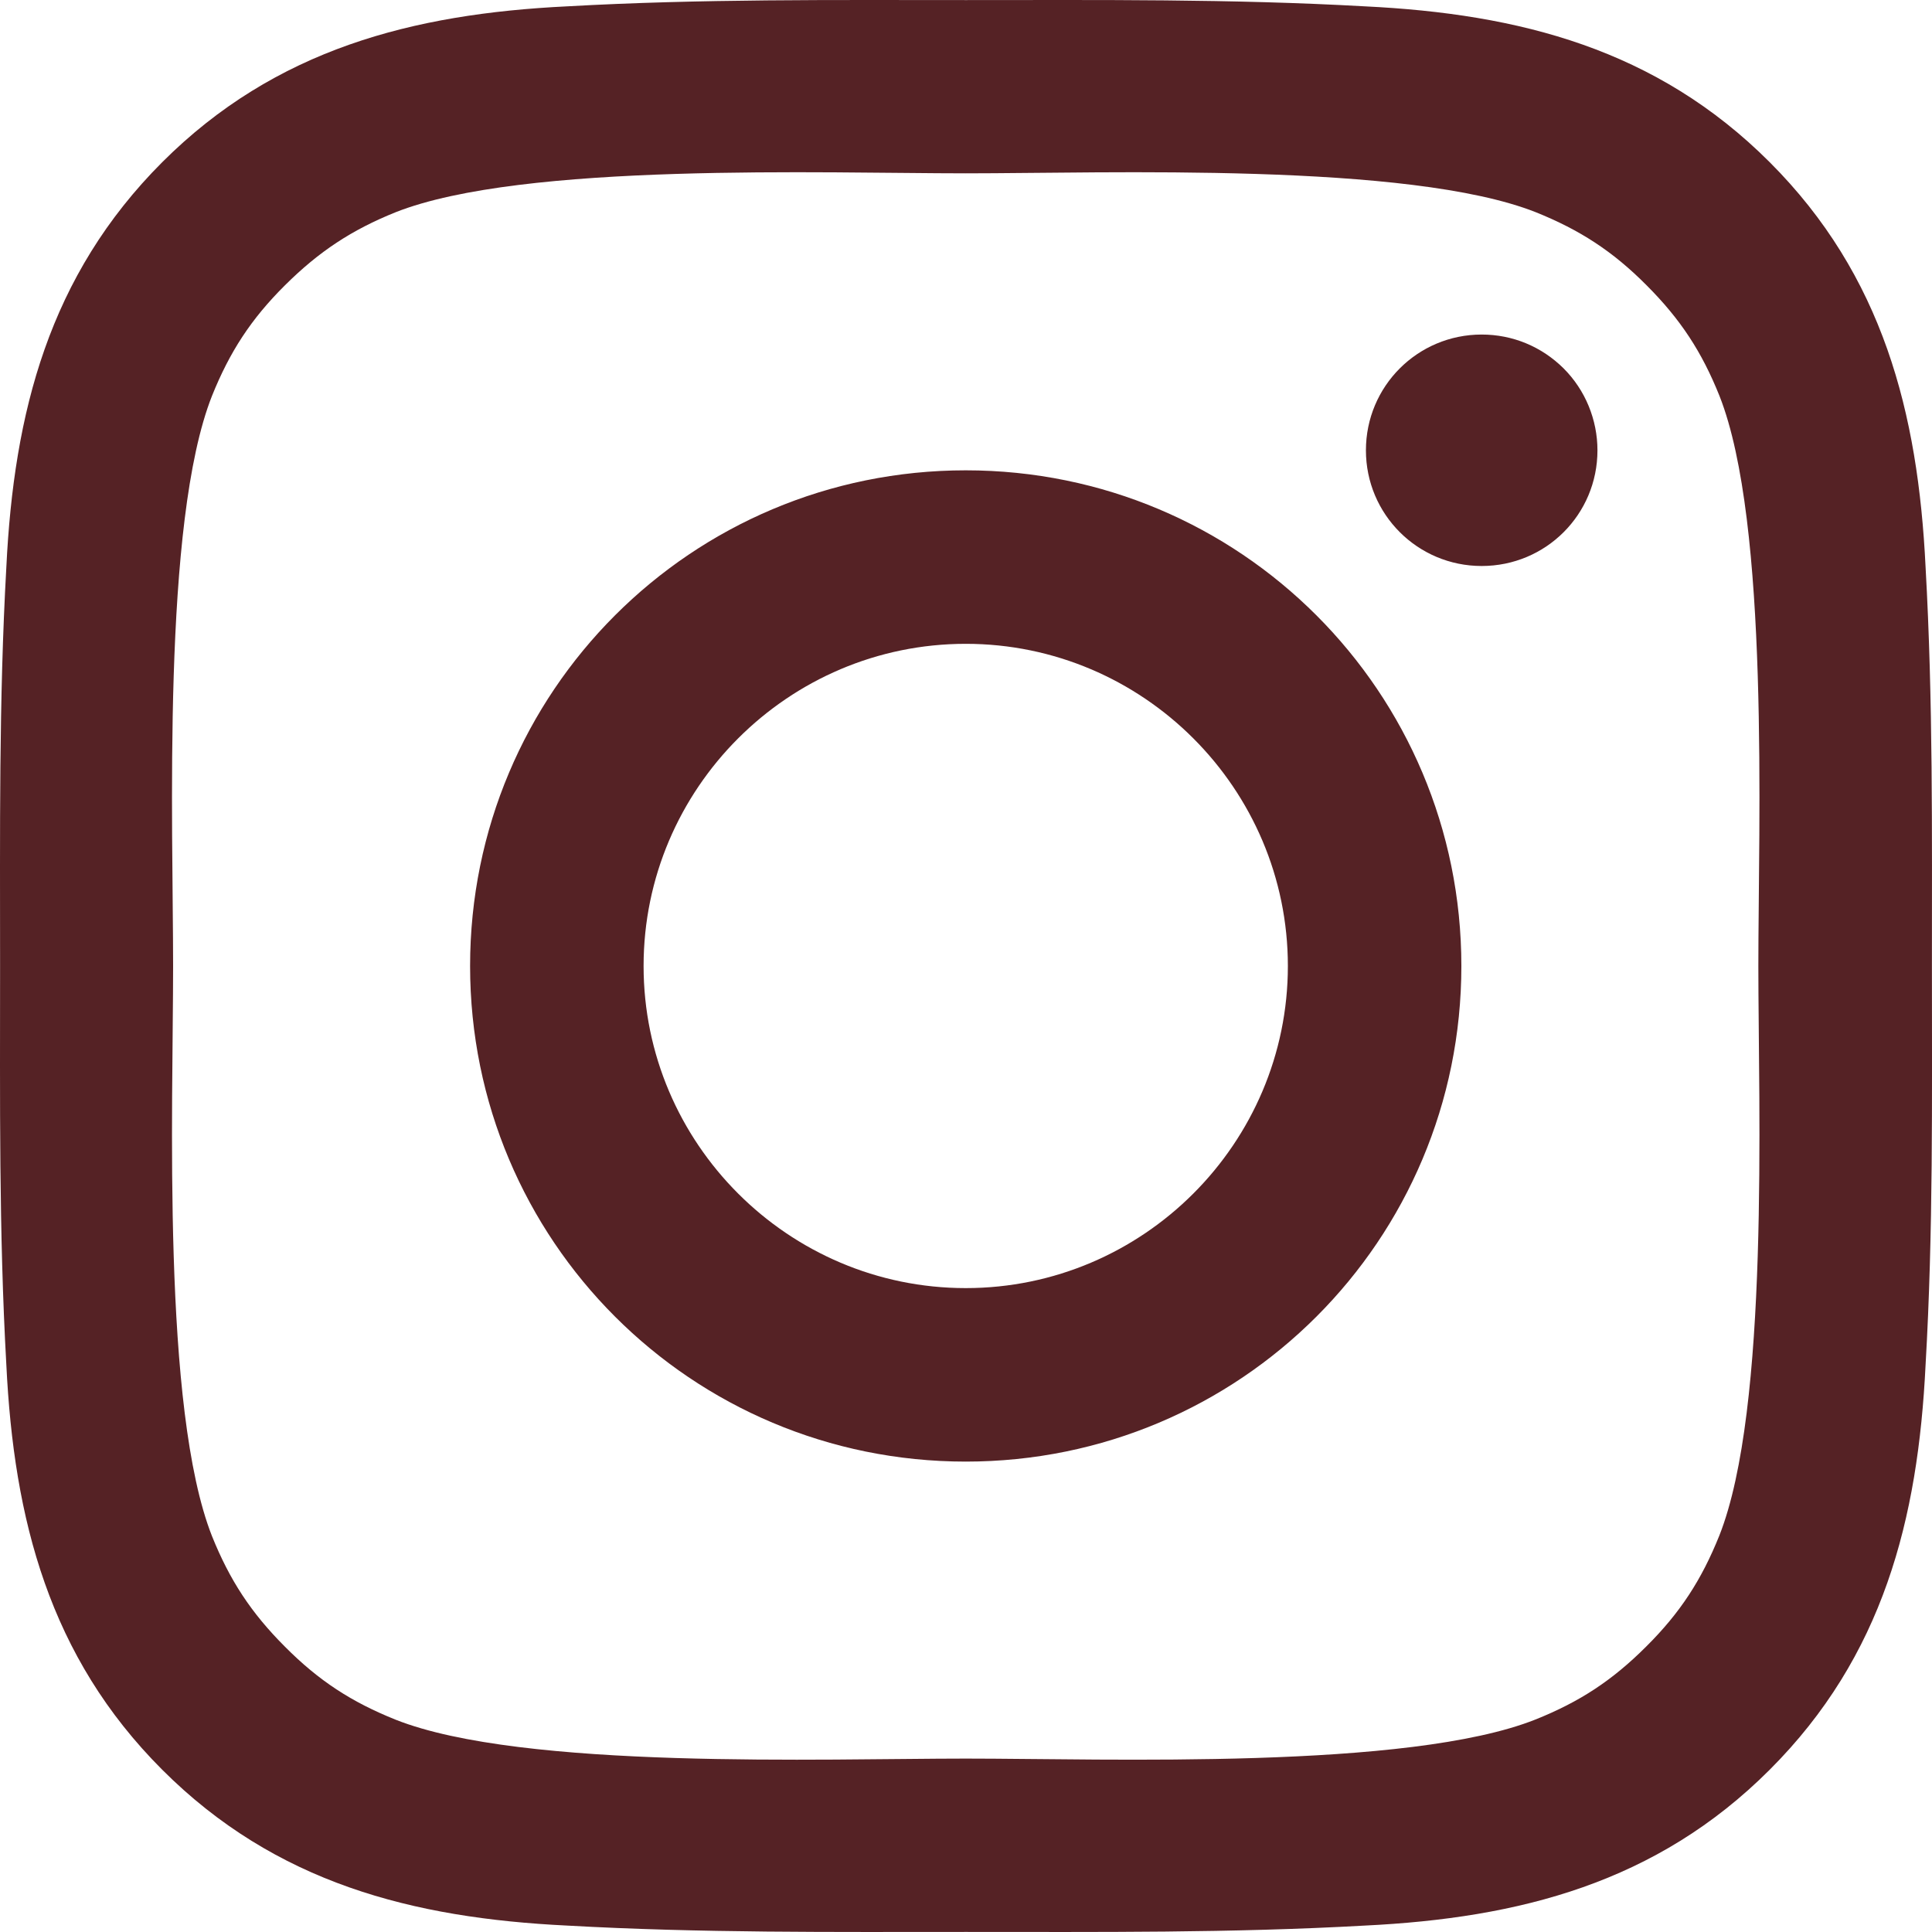
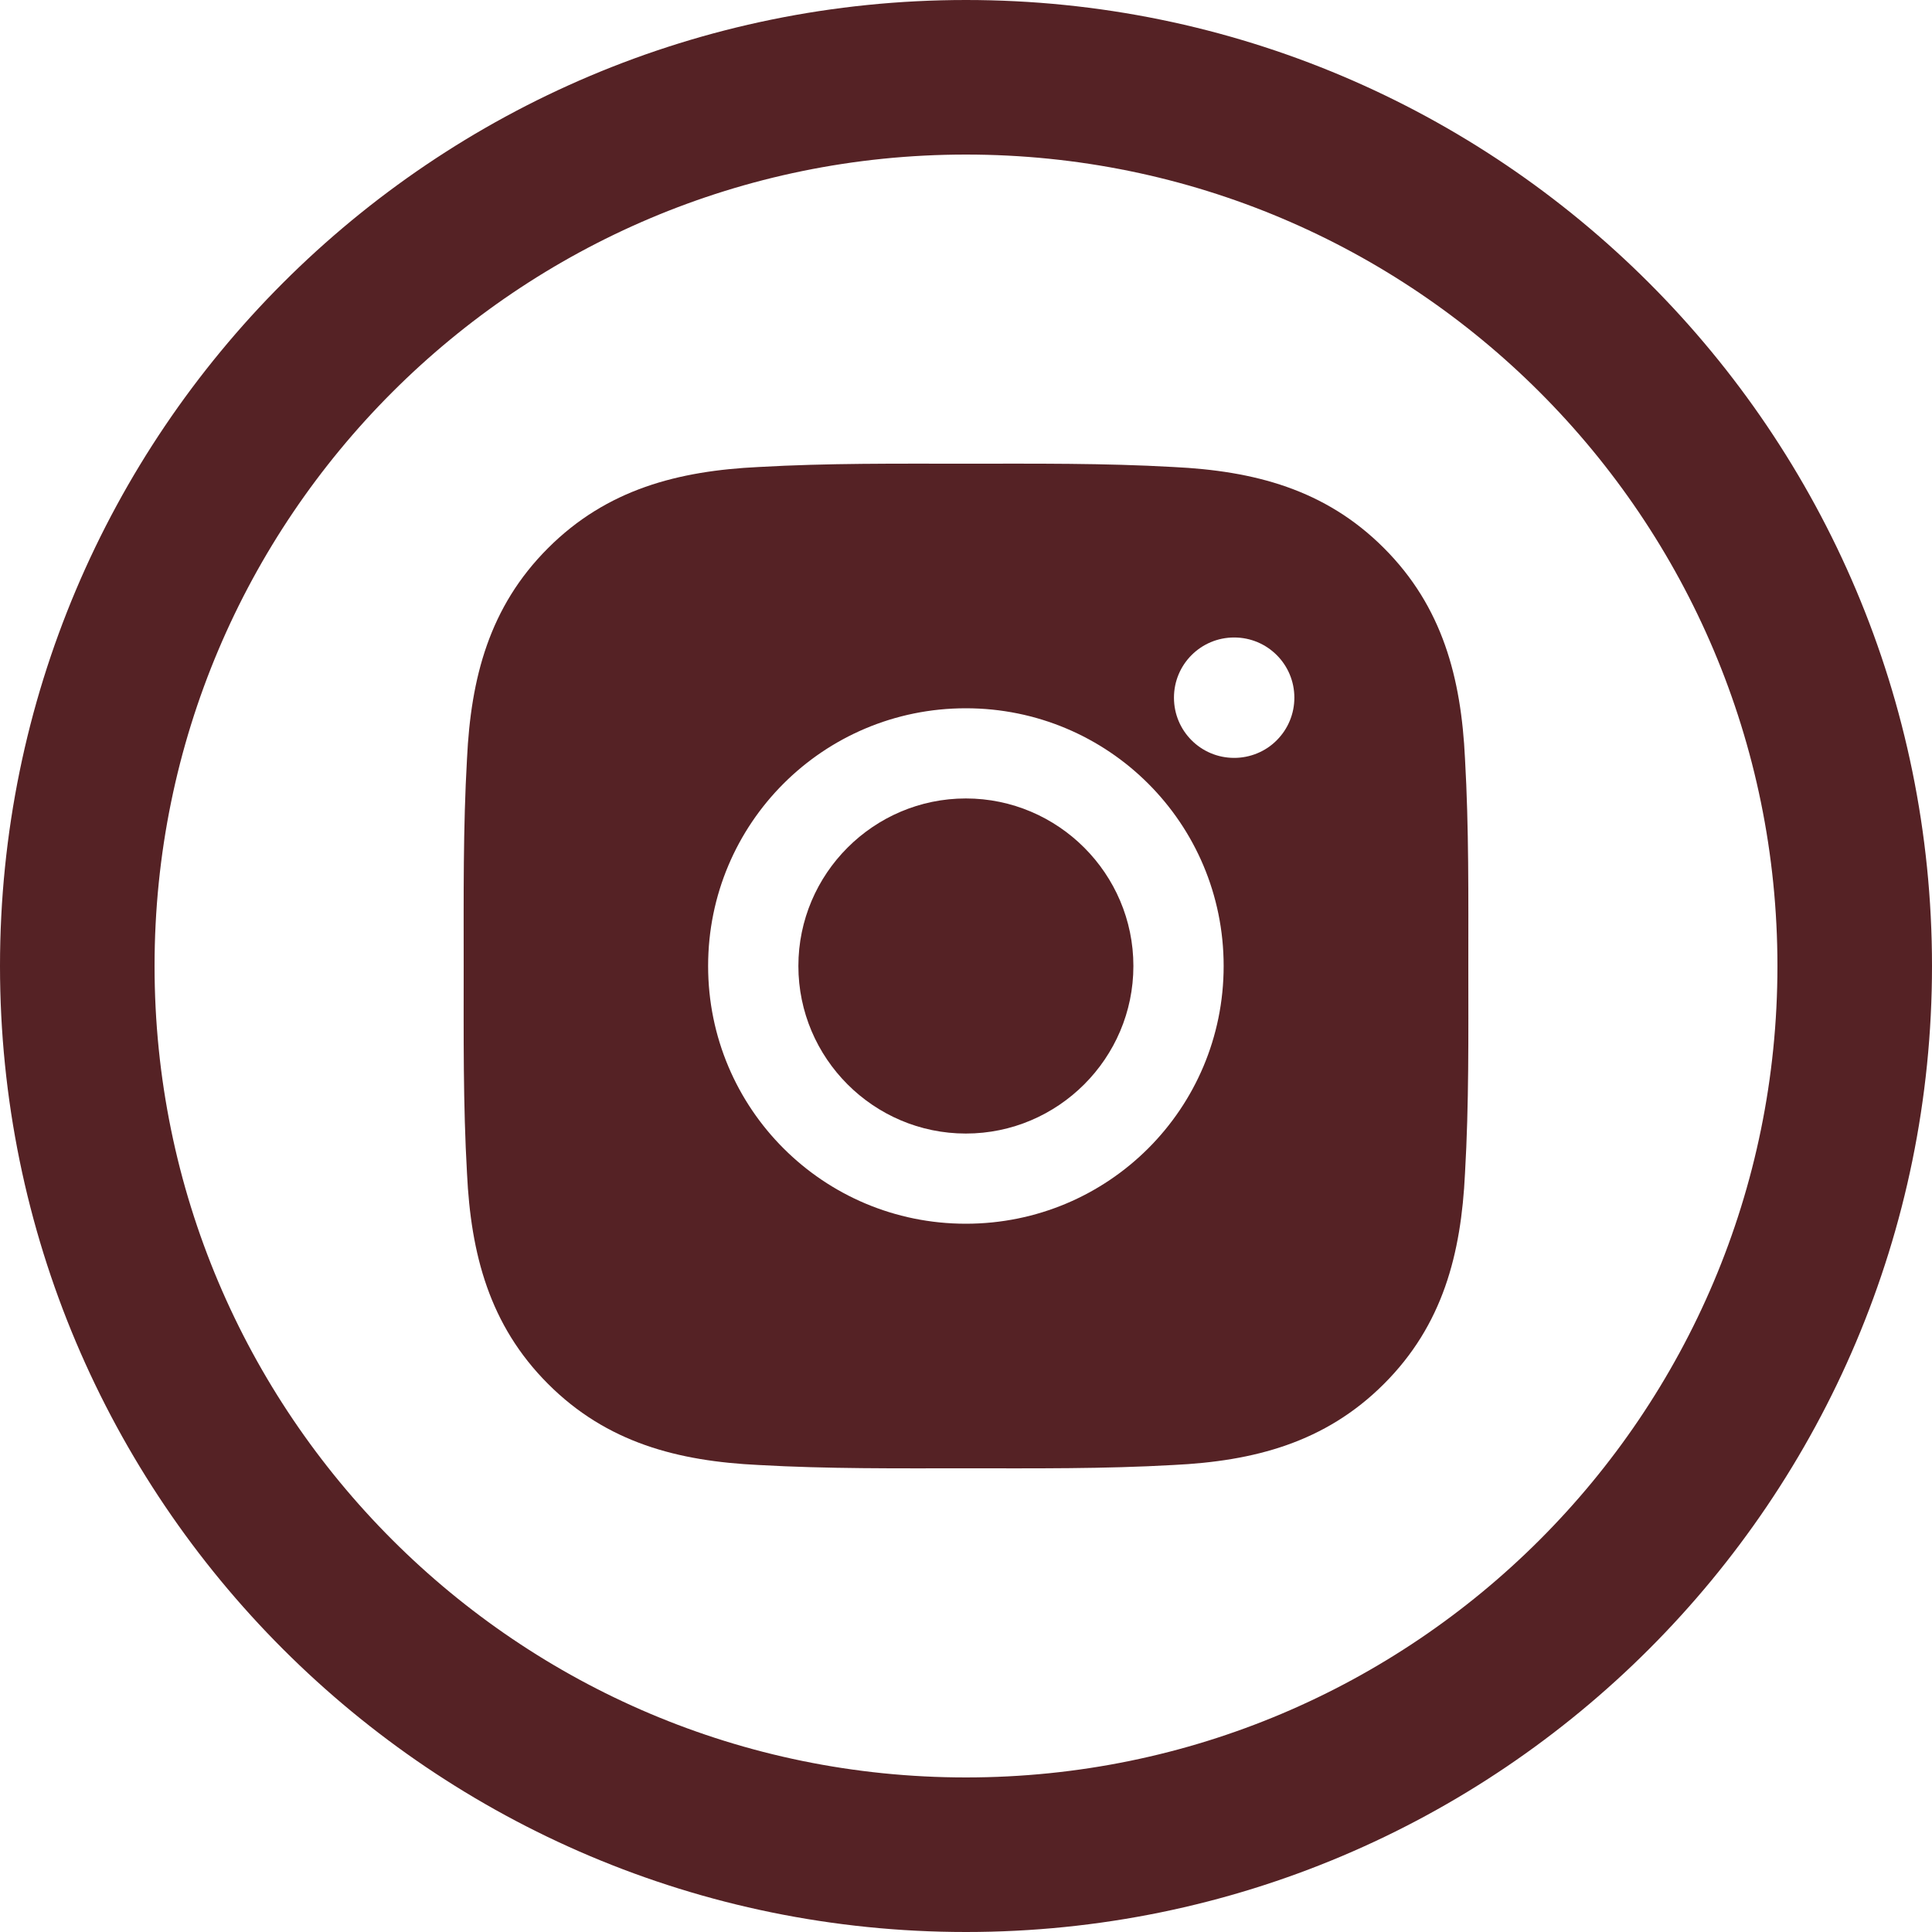
<svg xmlns="http://www.w3.org/2000/svg" width="25" height="25" viewBox="0 0 25 25" fill="none">
-   <path d="M12.497 6.086C8.947 6.086 6.083 8.951 6.083 12.5C6.083 16.049 8.947 18.913 12.497 18.913C16.046 18.913 18.91 16.049 18.91 12.5C18.91 8.951 16.046 6.086 12.497 6.086ZM12.497 16.668C10.201 16.668 8.328 14.795 8.328 12.5C8.328 10.204 10.201 8.331 12.497 8.331C14.792 8.331 16.665 10.204 16.665 12.5C16.665 14.795 14.792 16.668 12.497 16.668ZM19.173 4.329C18.344 4.329 17.675 4.998 17.675 5.827C17.675 6.655 18.344 7.324 19.173 7.324C20.002 7.324 20.671 6.658 20.671 5.827C20.671 5.63 20.632 5.435 20.557 5.253C20.482 5.071 20.372 4.906 20.233 4.767C20.093 4.628 19.928 4.517 19.746 4.442C19.565 4.367 19.37 4.329 19.173 4.329V4.329ZM24.999 12.5C24.999 10.774 25.014 9.063 24.917 7.34C24.82 5.339 24.364 3.563 22.9 2.099C21.434 0.633 19.661 0.179 17.659 0.082C15.933 -0.015 14.223 0.001 12.5 0.001C10.774 0.001 9.063 -0.015 7.34 0.082C5.339 0.179 3.563 0.636 2.099 2.099C0.633 3.566 0.179 5.339 0.082 7.34C-0.015 9.066 0.001 10.777 0.001 12.5C0.001 14.223 -0.015 15.936 0.082 17.659C0.179 19.661 0.636 21.437 2.099 22.9C3.566 24.367 5.339 24.82 7.34 24.917C9.066 25.014 10.777 24.999 12.5 24.999C14.226 24.999 15.936 25.014 17.659 24.917C19.661 24.82 21.437 24.364 22.9 22.9C24.367 21.434 24.82 19.661 24.917 17.659C25.017 15.936 24.999 14.226 24.999 12.5V12.5ZM22.247 19.873C22.018 20.442 21.743 20.868 21.302 21.306C20.861 21.747 20.439 22.022 19.87 22.25C18.225 22.904 14.32 22.756 12.497 22.756C10.674 22.756 6.765 22.904 5.12 22.253C4.551 22.025 4.126 21.75 3.688 21.309C3.247 20.868 2.972 20.446 2.743 19.877C2.093 18.229 2.24 14.323 2.24 12.5C2.24 10.677 2.093 6.768 2.743 5.123C2.972 4.554 3.247 4.129 3.688 3.691C4.129 3.253 4.551 2.975 5.12 2.746C6.765 2.096 10.674 2.243 12.497 2.243C14.32 2.243 18.229 2.096 19.873 2.746C20.442 2.975 20.868 3.25 21.306 3.691C21.747 4.132 22.022 4.554 22.25 5.123C22.9 6.768 22.753 10.677 22.753 12.5C22.753 14.323 22.9 18.229 22.247 19.873Z" fill="#552225" />
+   <circle cx="12.5" cy="12.5" r="11.5" stroke="#552225" stroke-width="2" />
+   <path d="M12.498 10.332C11.305 10.332 10.331 11.306 10.331 12.5C10.331 13.694 11.305 14.668 12.498 14.668C13.692 14.668 14.666 13.694 14.666 12.5C14.666 11.306 13.692 10.332 12.498 10.332ZM19 12.5C19 11.602 19.008 10.713 18.957 9.817C18.907 8.776 18.669 7.853 17.908 7.092C17.146 6.329 16.224 6.093 15.183 6.043C14.286 5.992 13.396 6 12.5 6C11.602 6 10.713 5.992 9.817 6.043C8.776 6.093 7.853 6.331 7.092 7.092C6.329 7.854 6.093 8.776 6.043 9.817C5.992 10.714 6 11.604 6 12.5C6 13.396 5.992 14.287 6.043 15.183C6.093 16.224 6.331 17.147 7.092 17.908C7.854 18.671 8.776 18.907 9.817 18.957C10.714 19.008 11.604 19 12.5 19C13.398 19 14.287 19.008 15.183 18.957C16.224 18.907 17.147 18.669 17.908 17.908C18.671 17.146 18.907 16.224 18.957 15.183C19.009 14.287 19 13.398 19 12.5V12.5ZM12.498 15.835C10.653 15.835 9.163 14.346 9.163 12.5C9.163 10.654 10.653 9.165 12.498 9.165C14.344 9.165 15.834 10.654 15.834 12.5C15.834 14.346 14.344 15.835 12.498 15.835ZM15.97 9.807C15.539 9.807 15.191 9.459 15.191 9.028C15.191 8.597 15.539 8.249 15.97 8.249C16.401 8.249 16.749 8.597 16.749 9.028C16.749 9.131 16.729 9.232 16.69 9.326C16.651 9.421 16.593 9.507 16.521 9.579C16.449 9.652 16.363 9.709 16.268 9.748C16.174 9.787 16.072 9.807 15.97 9.807V9.807Z" fill="#552225" />
</svg>
